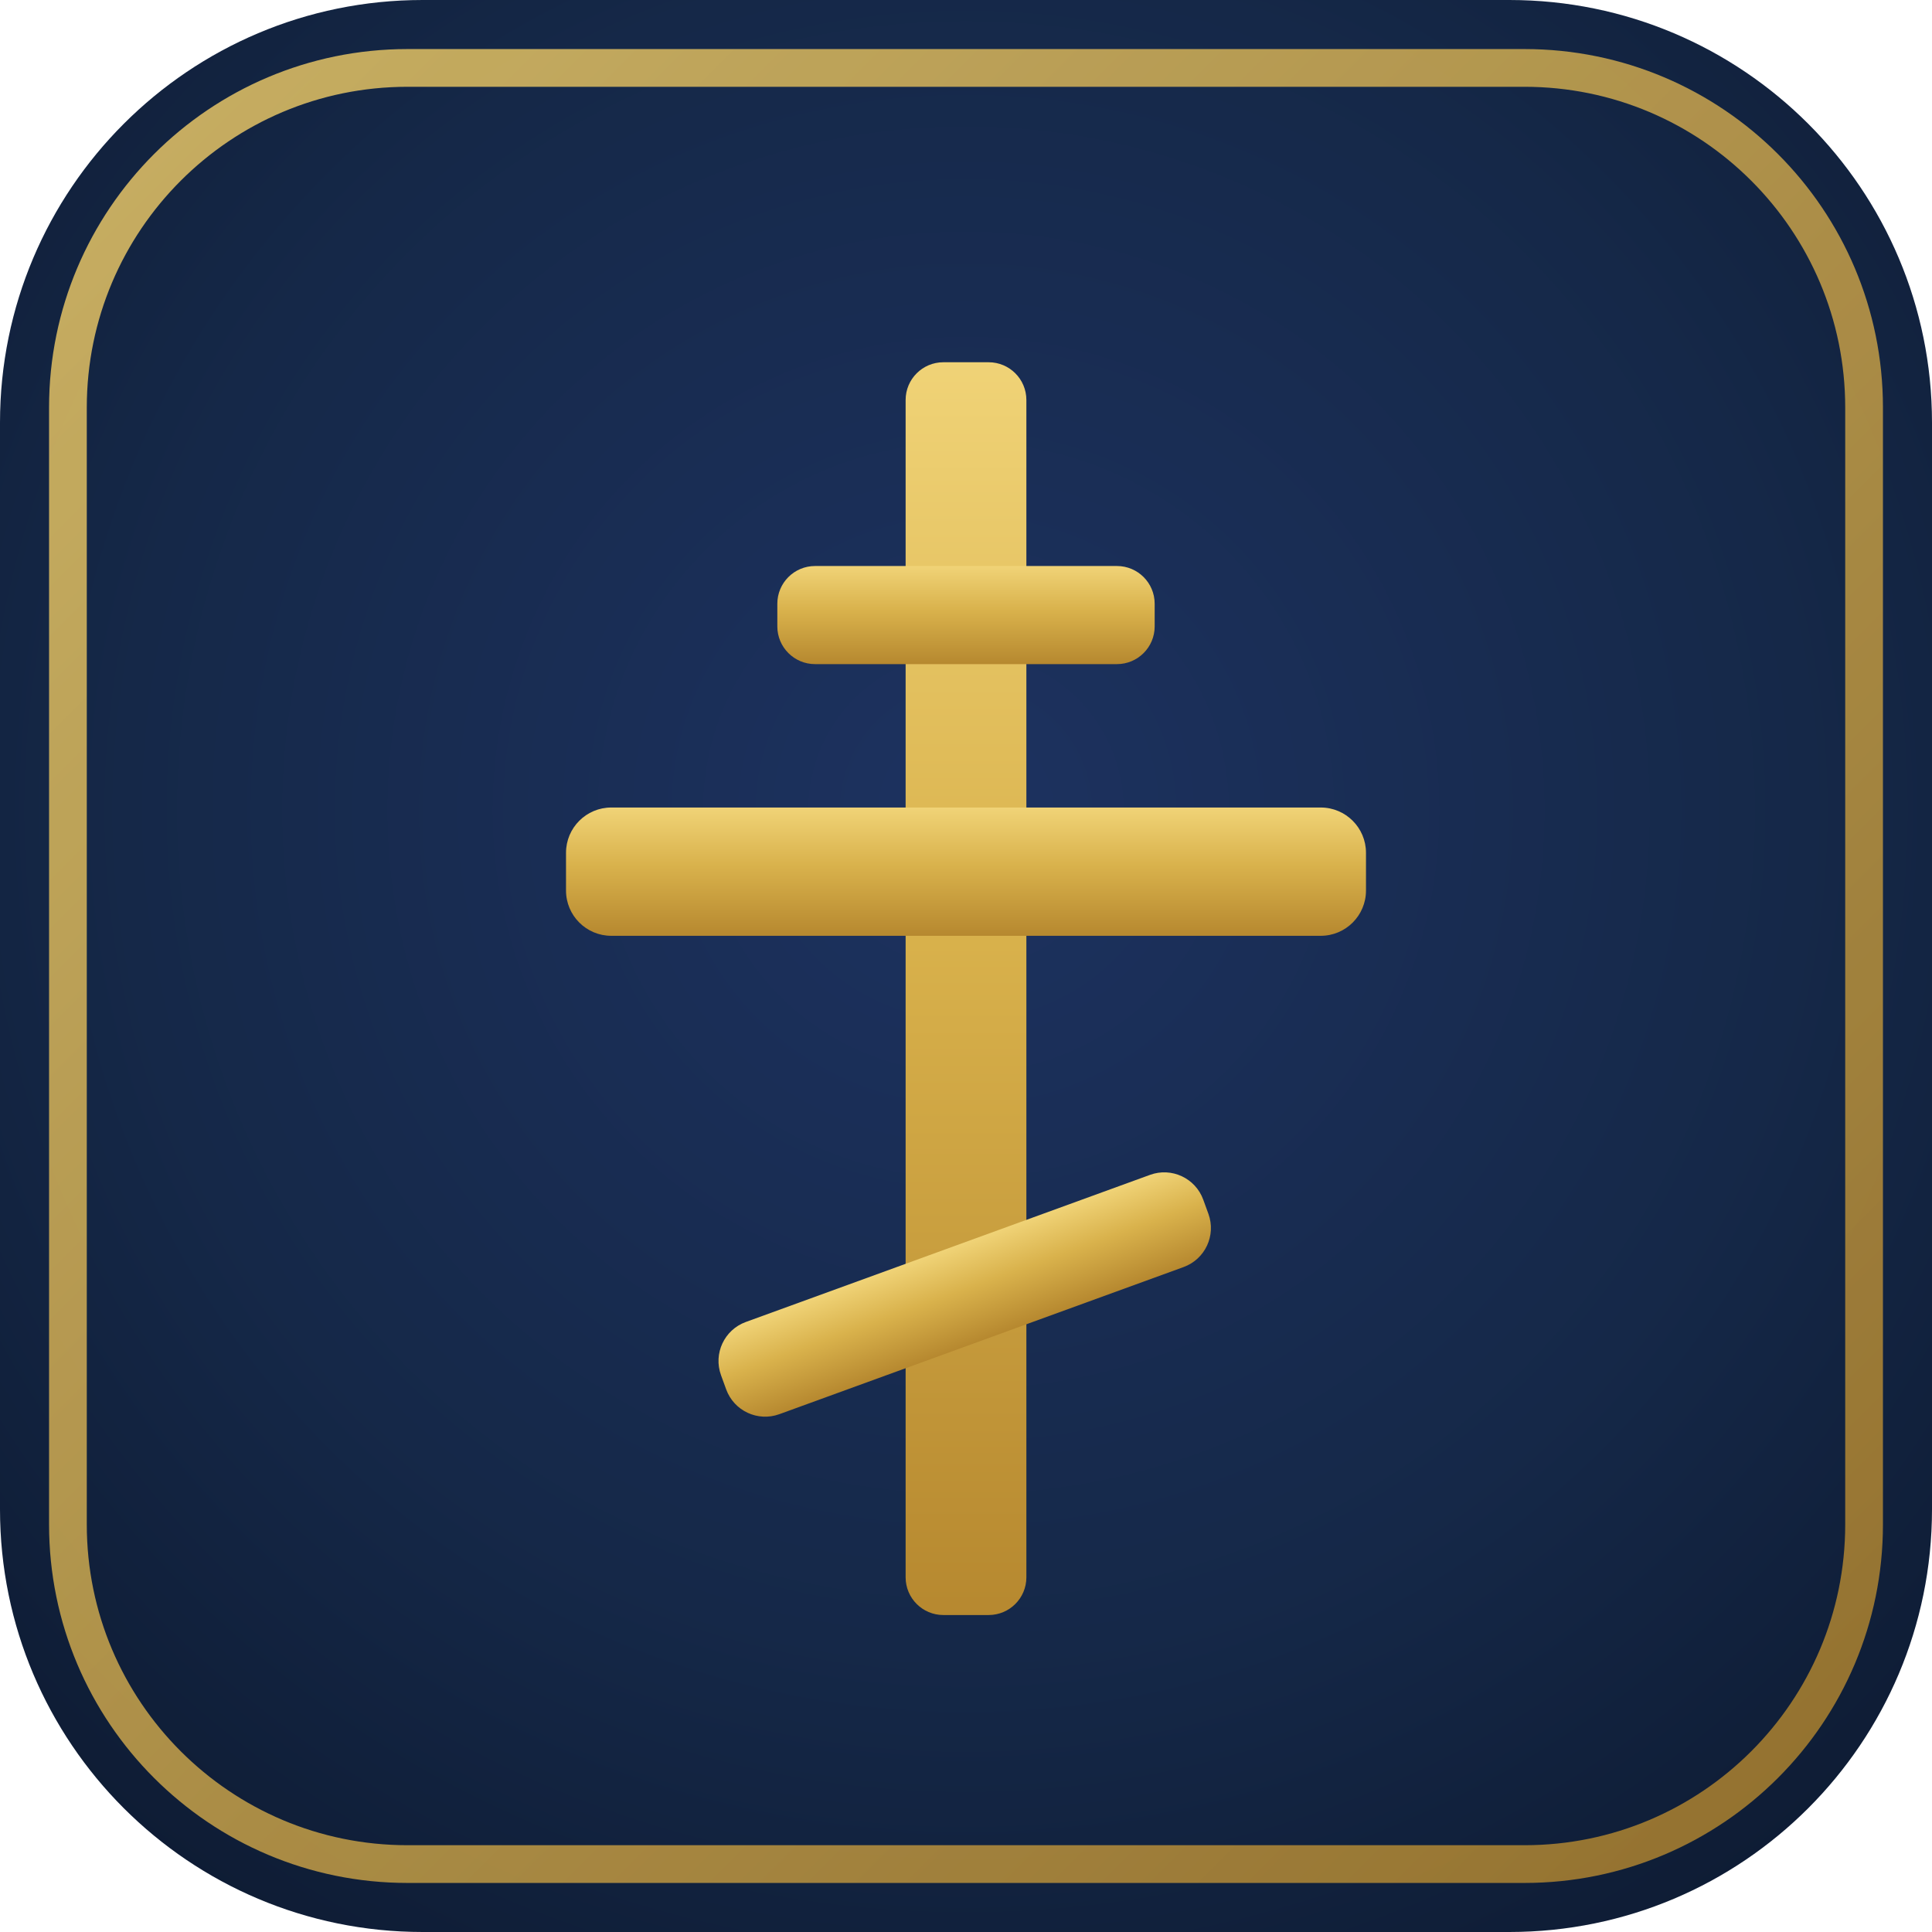
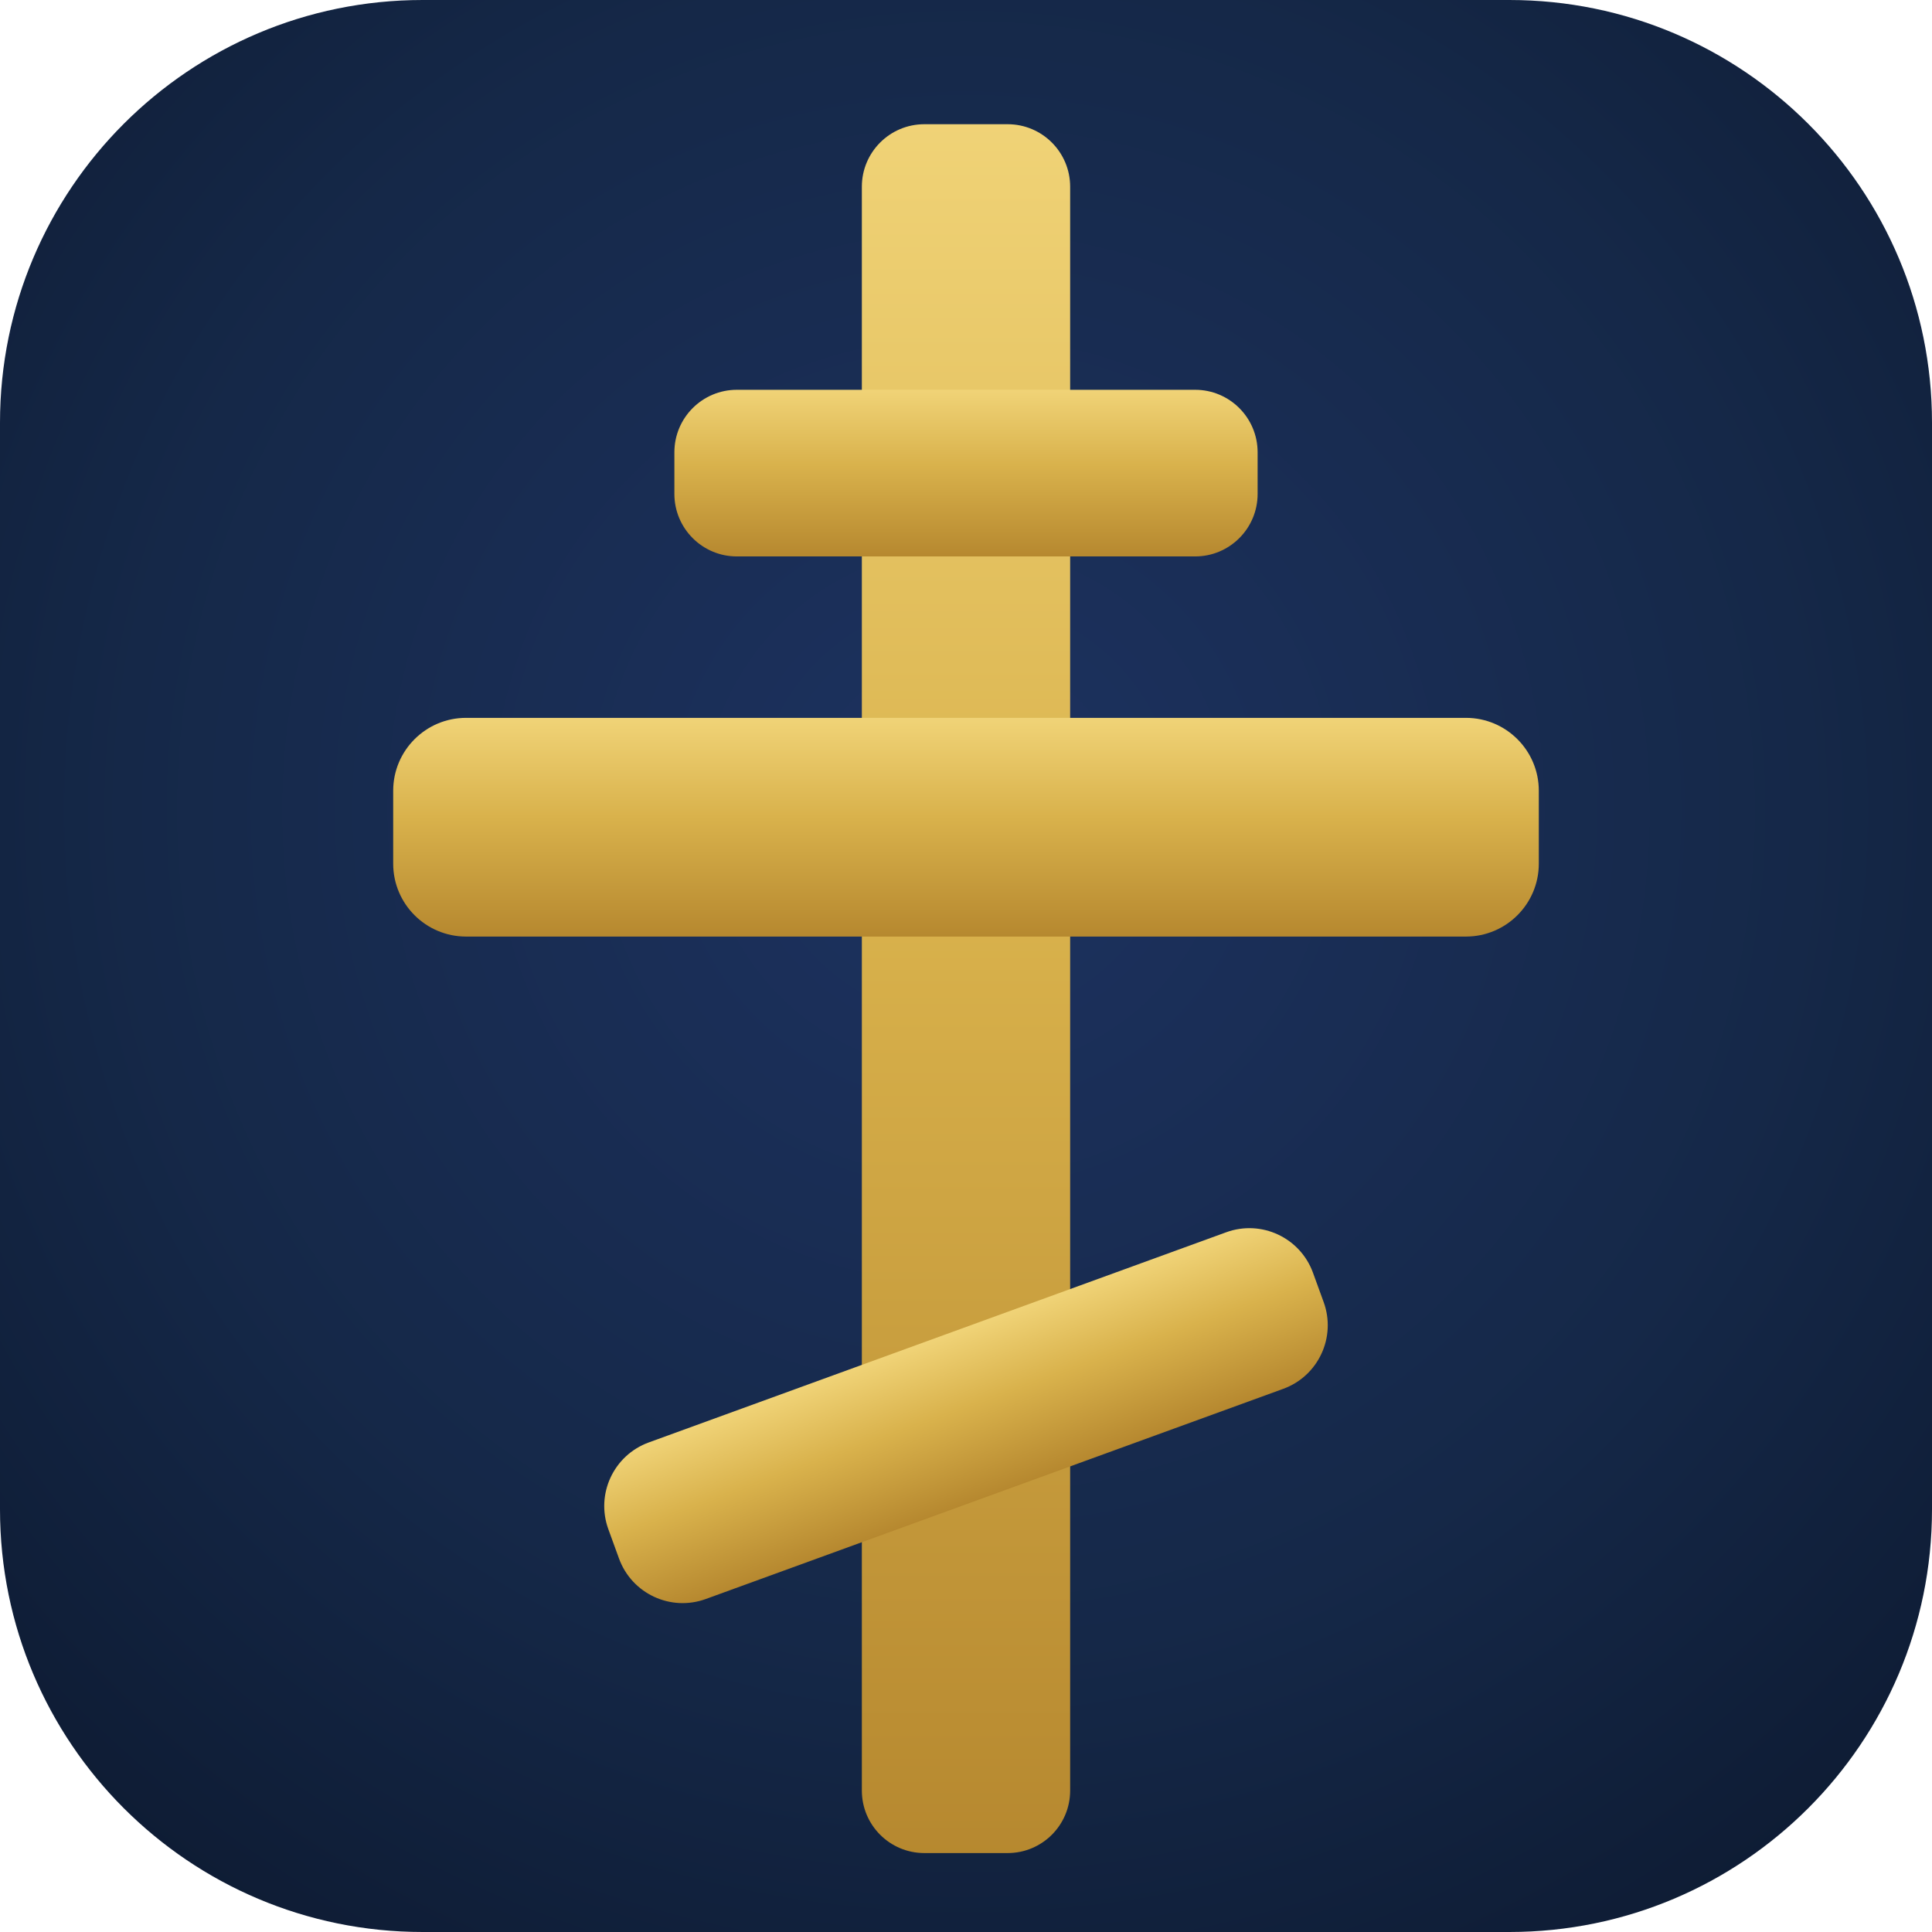
<svg xmlns="http://www.w3.org/2000/svg" viewBox="0 0 512 512">
  <defs>
    <radialGradient id="bg" cx="50%" cy="42%" r="72%">
      <stop offset="0%" stop-color="#1d3260" />
      <stop offset="60%" stop-color="#152848" />
      <stop offset="100%" stop-color="#0d1a31" />
    </radialGradient>
    <linearGradient id="gold" x1="0" y1="0" x2="0" y2="1">
      <stop offset="0%" stop-color="#f0d377" />
      <stop offset="45%" stop-color="#d9b24c" />
      <stop offset="100%" stop-color="#b6882f" />
    </linearGradient>
-     <linearGradient id="goldRing" x1="0" y1="0" x2="1" y2="1">
-       <stop offset="0%" stop-color="#e8c869" />
-       <stop offset="100%" stop-color="#a97e2c" />
-     </linearGradient>
  </defs>
  <rect x="0" y="0" width="512" height="512" rx="112" fill="url(#bg)" />
-   <rect x="18" y="18" width="476" height="476" rx="90" fill="none" stroke="url(#goldRing)" stroke-width="10" opacity="0.85" />
-   <g fill="url(#gold)">
-     <rect x="240" y="96" width="32" height="332" rx="10" />
-     <rect x="206" y="150" width="100" height="26" rx="10" />
-     <rect x="150" y="214" width="212" height="34" rx="12" />
+   <g fill="url(#gold)" transform="translate(256 262) scale(1.38) translate(-256 -262)">
+     <rect x="236" y="96" width="40" height="332" rx="12" />
+     <rect x="200" y="147" width="112" height="32" rx="12" />
+     <rect x="146" y="210" width="220" height="42" rx="14" />
    <g transform="rotate(-20 256 344)">
-       <rect x="188" y="330" width="136" height="26" rx="11" />
+       <rect x="184" y="328" width="144" height="32" rx="13" />
    </g>
  </g>
</svg>
